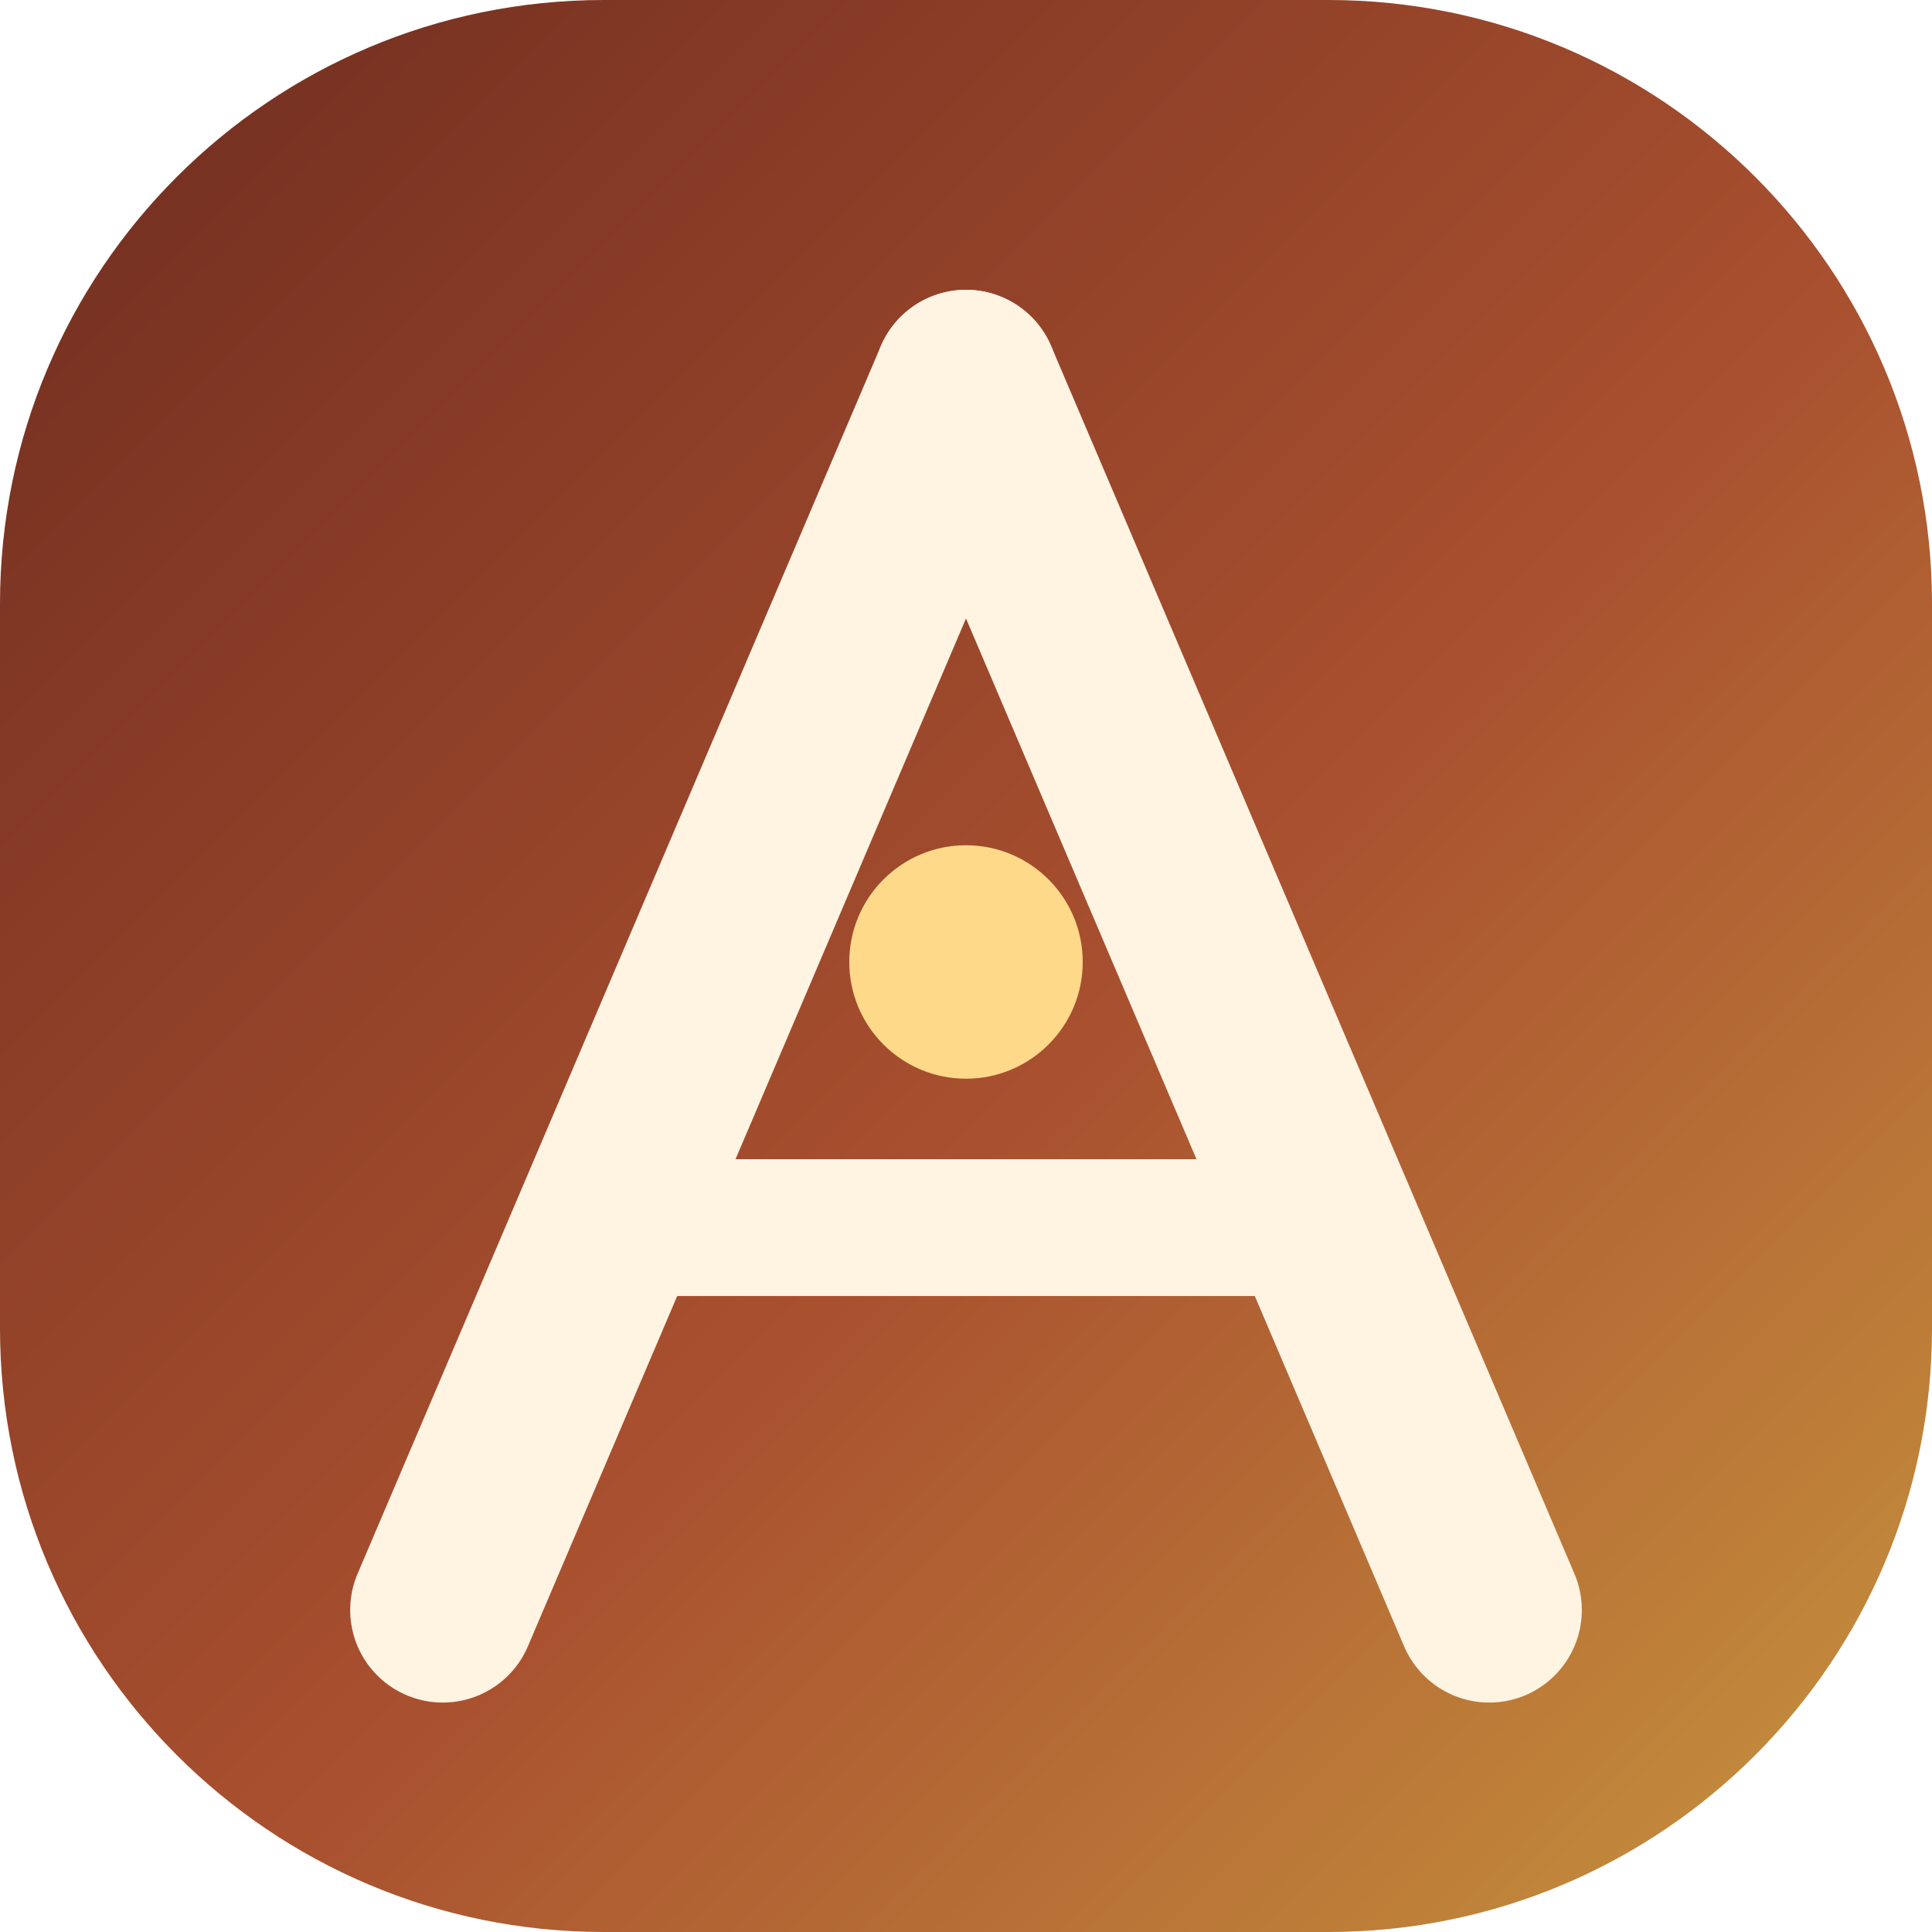
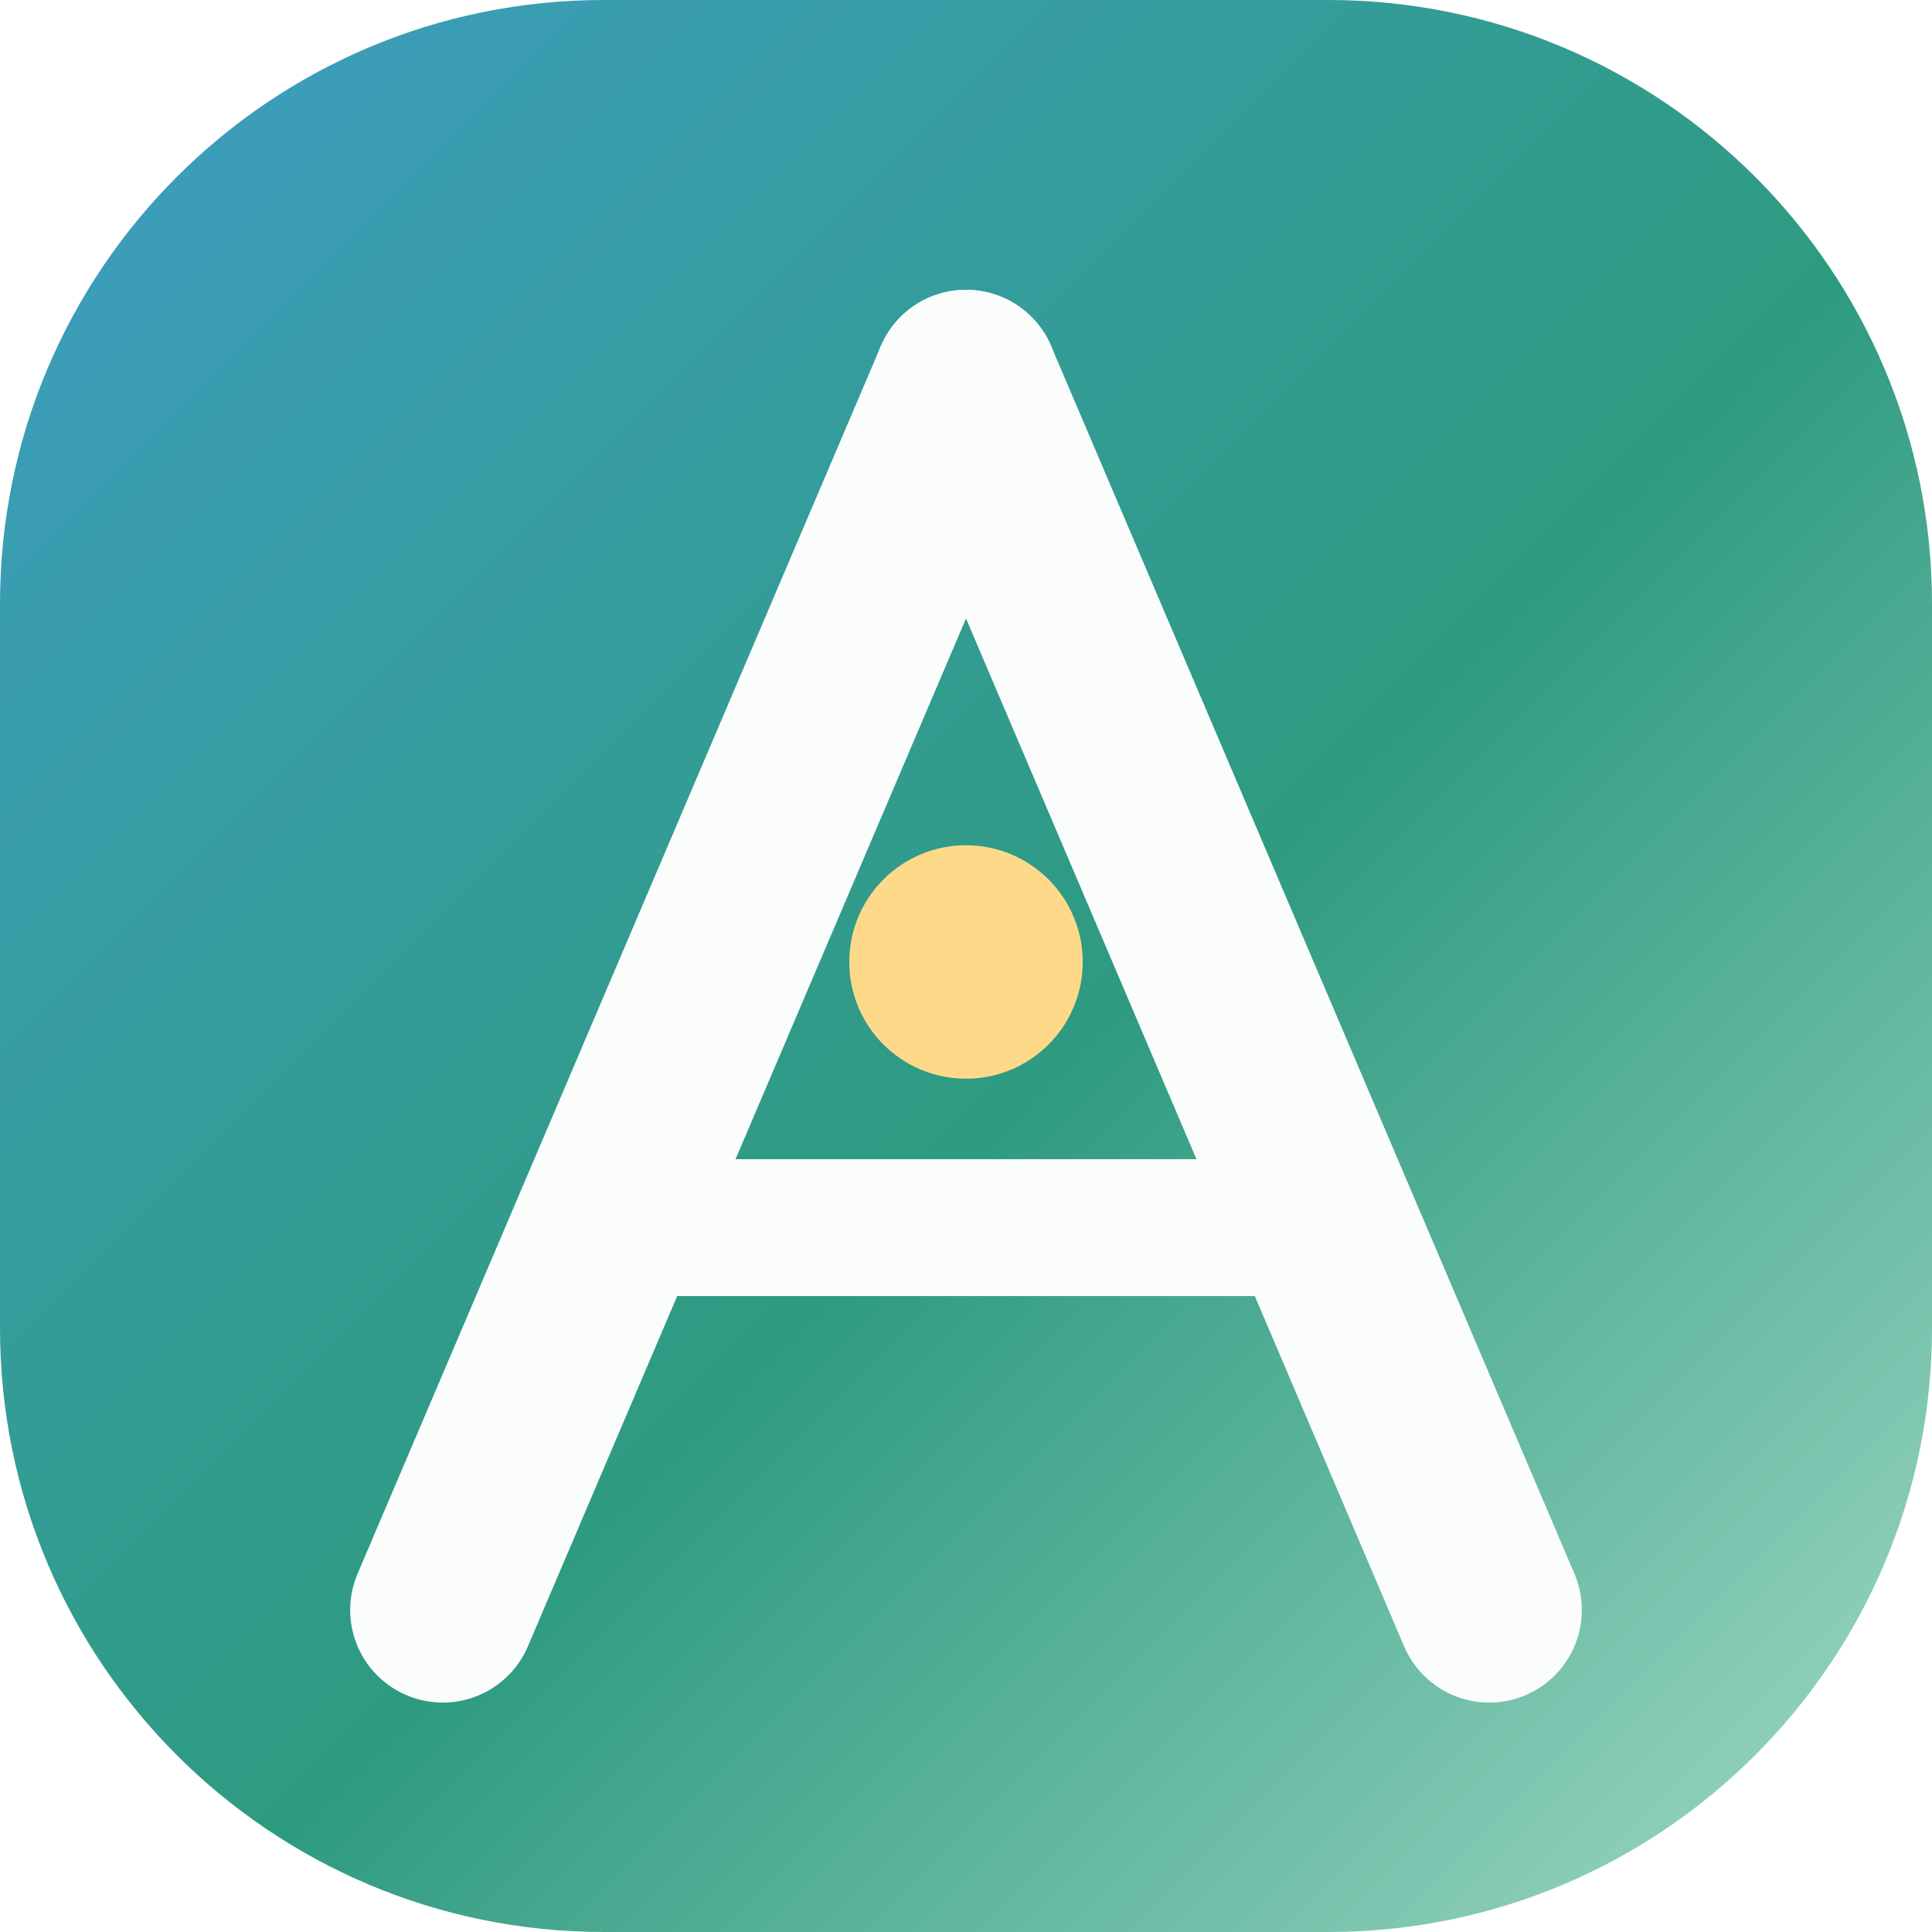
<svg xmlns="http://www.w3.org/2000/svg" viewBox="0 0 48 48" width="48" height="48" role="img" aria-label="Andrea · La que es valiente">
  <defs>
    <linearGradient id="amanece" x1="0" y1="0" x2="1" y2="1">
-       <stop offset="0" stop-color="#6E2C1F" />
-       <stop offset=".55" stop-color="#A9502F" />
-       <stop offset="1" stop-color="#C8963E" />
+       <stop offset="0" stop-color="#3E9EC4" />
+       <stop offset=".55" stop-color="#2E9B80" />
+       <stop offset="1" stop-color="#A5DBC8" />
    </linearGradient>
  </defs>
  <rect width="48" height="48" rx="15" fill="url(#amanece)" />
-   <g stroke="#FFF3E2" stroke-linecap="round" fill="none">
+   <g stroke="#FAFDFC" stroke-linecap="round" fill="none">
    <path d="M11 40L24 9.5" stroke-width="4.6" />
    <path d="M24 9.5L37 40" stroke-width="4.6" />
    <path d="M16.2 30.5h15.6" stroke-width="3.4" />
  </g>
  <circle cx="24" cy="23.9" r="2.9" fill="#FFD98A" />
</svg>
